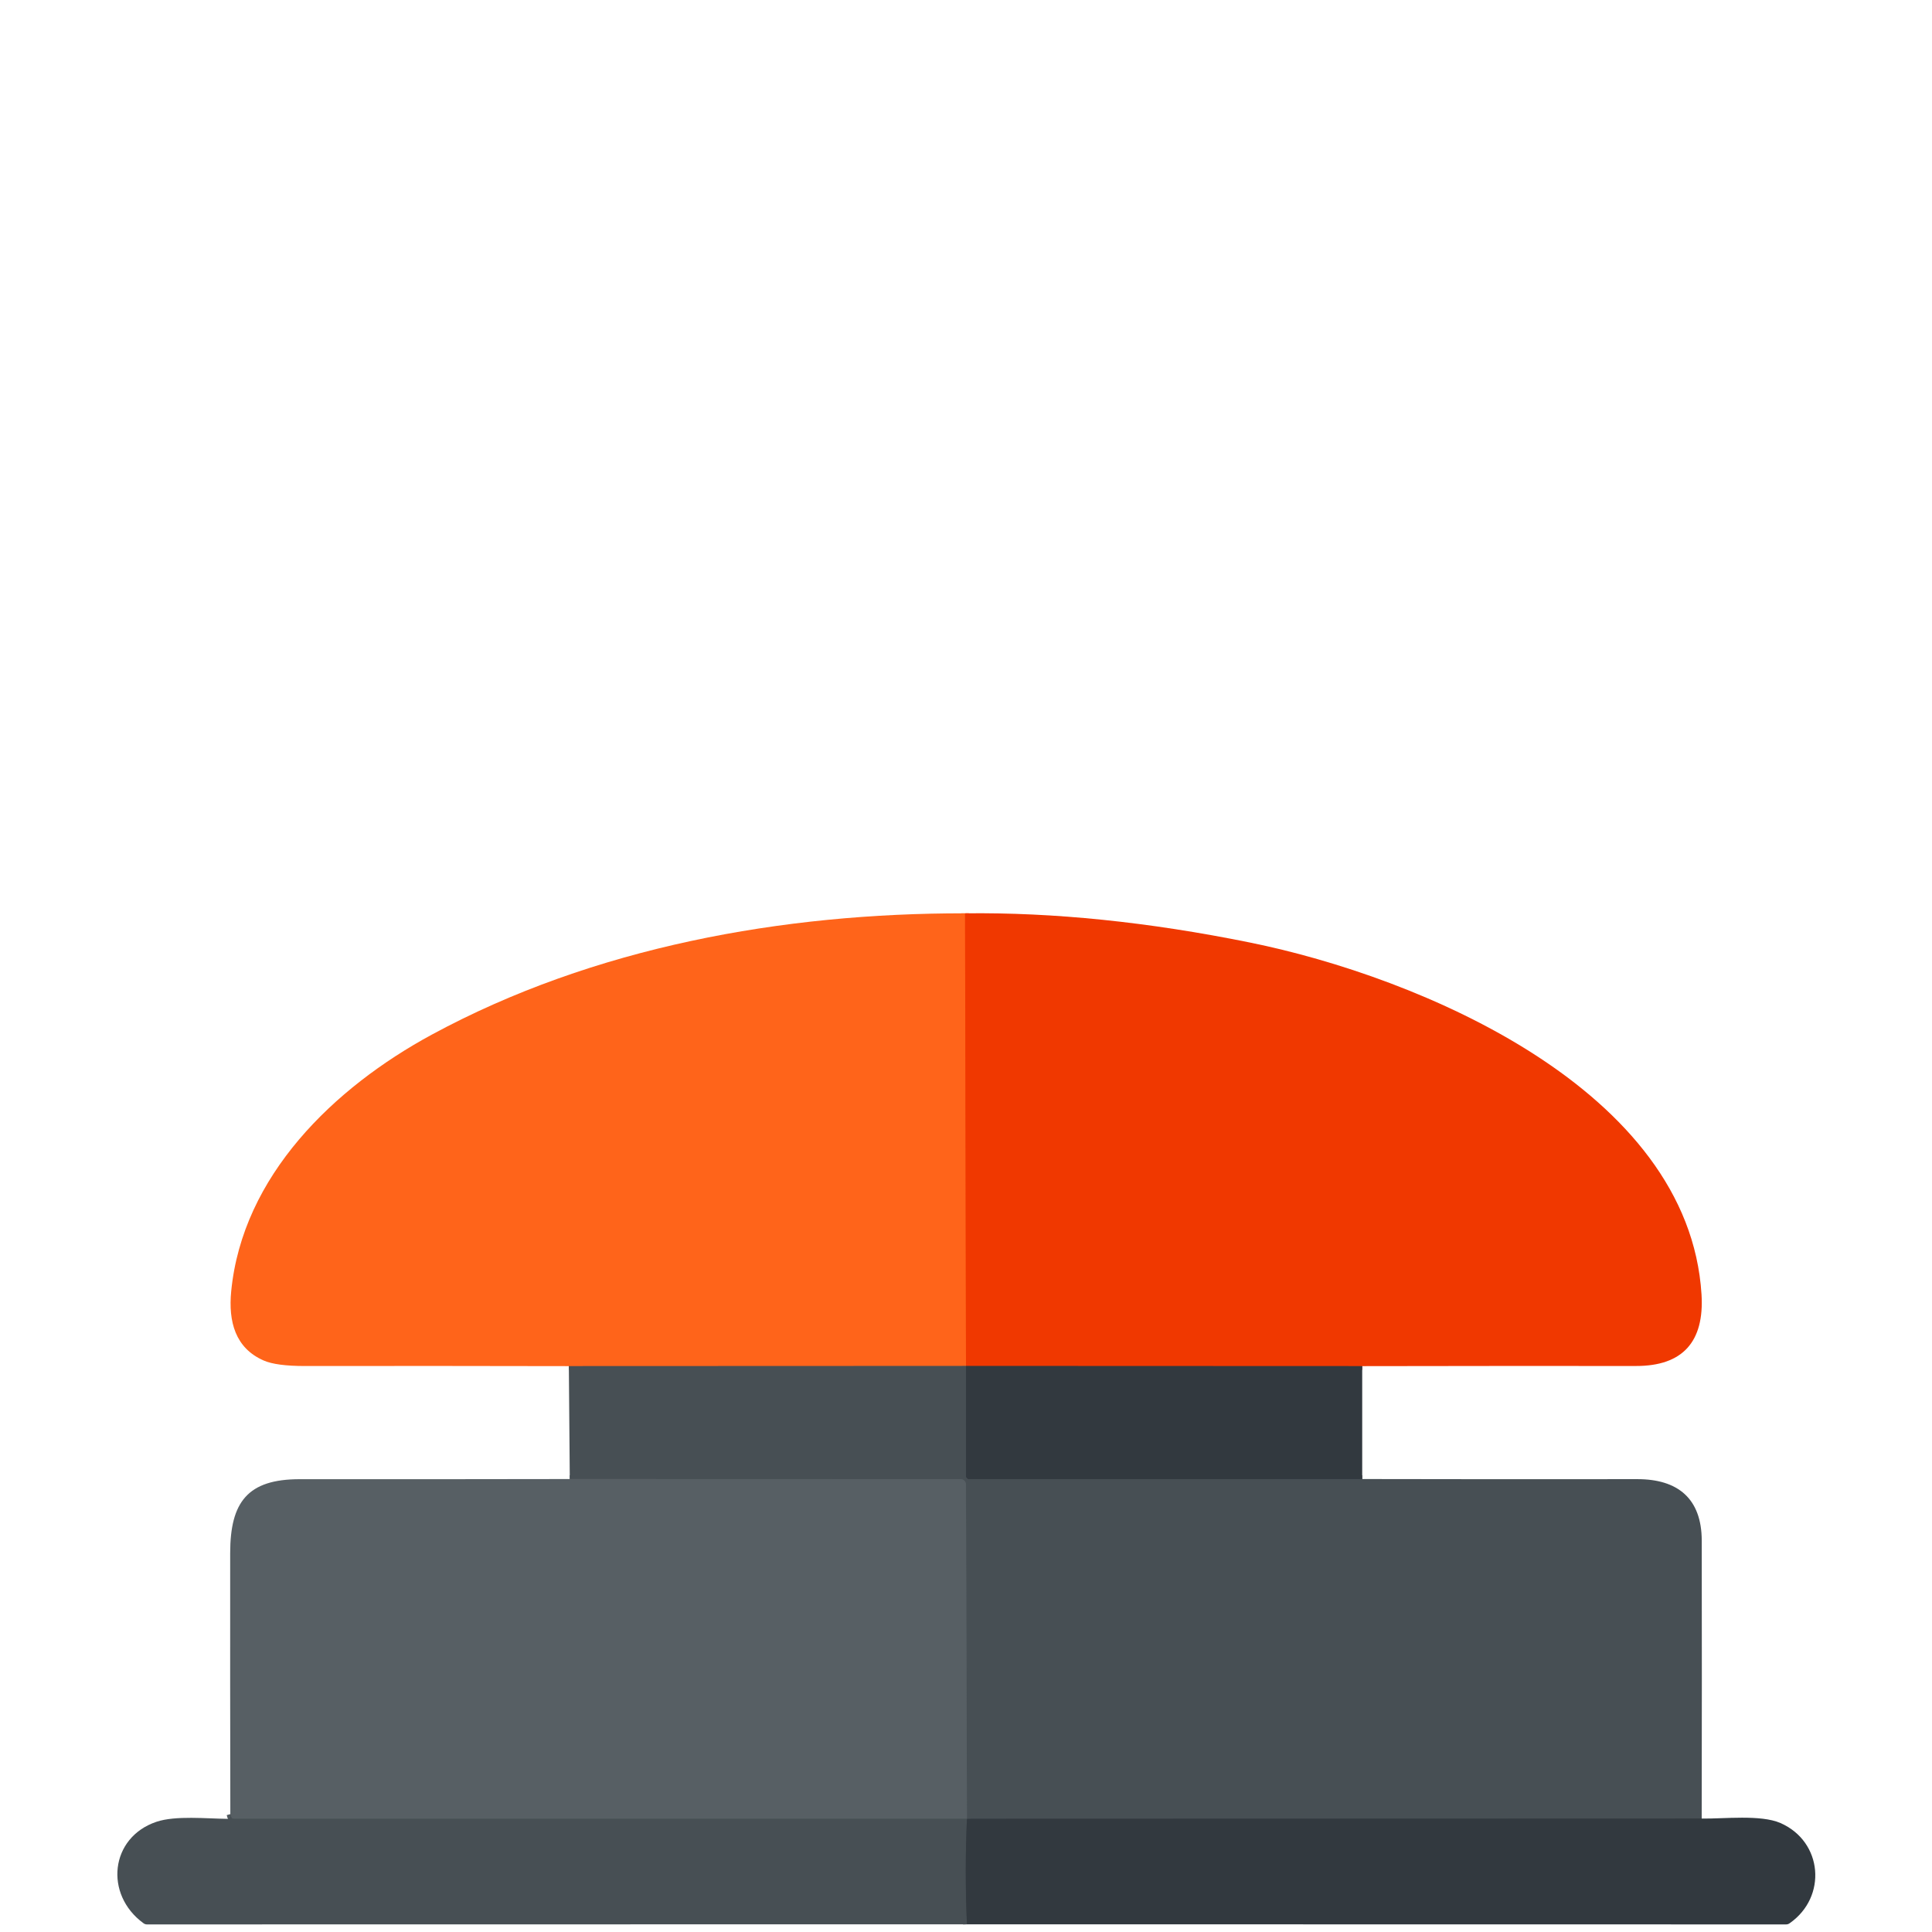
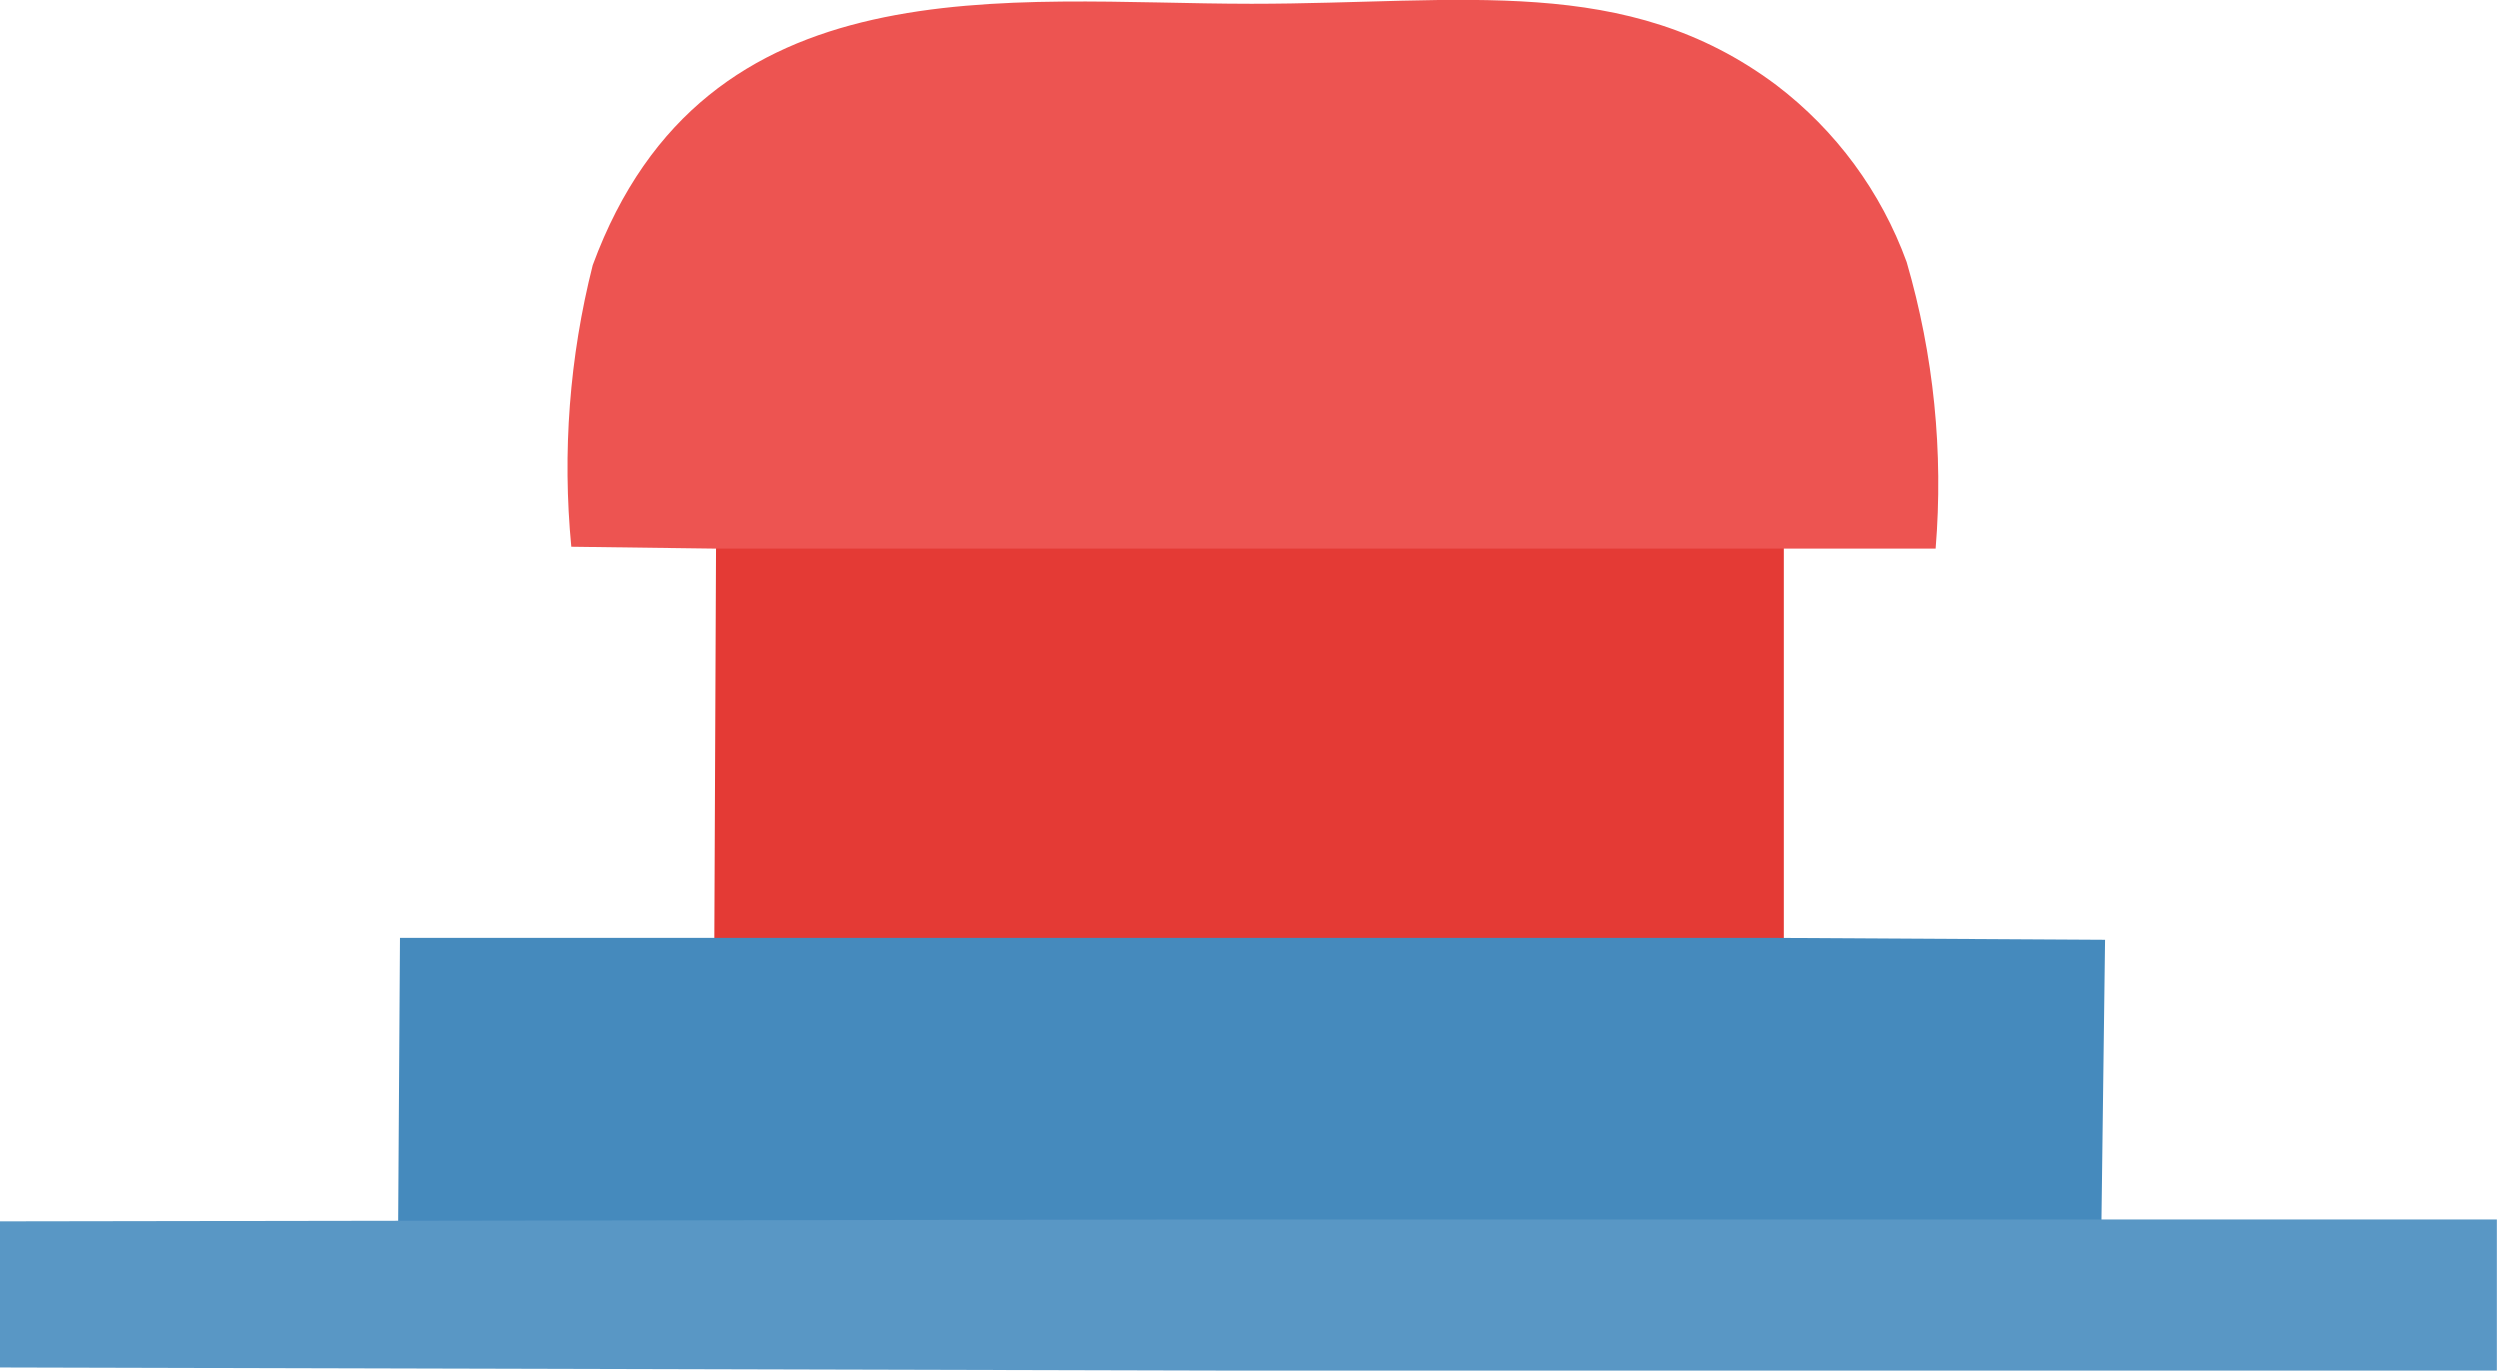
- <svg xmlns="http://www.w3.org/2000/svg" version="1.1" viewBox="0.00 0.00 512.00 512.00">
-   <g stroke-width="2.00" fill="none" stroke-linecap="butt">
-     <path stroke="#f84e0d" vector-effect="non-scaling-stroke" d="   M 255.75 242.04   L 256.00 362.00" />
-     <path stroke="#a35a37" vector-effect="non-scaling-stroke" d="   M 256.00 362.00   L 150.75 362.04" />
-     <path stroke="#913920" vector-effect="non-scaling-stroke" d="   M 361.00 362.04   L 256.00 362.00" />
-     <path stroke="#3d444a" vector-effect="non-scaling-stroke" d="   M 256.00 362.00   L 256.00 391.16   A 0.83 0.83 0.0 0 0 256.83 391.99   L 361.00 391.96" />
-     <path stroke="#3d444a" vector-effect="non-scaling-stroke" d="   M 450.97 481.94   L 256.25 482.00" />
-     <path stroke="#4f575c" vector-effect="non-scaling-stroke" d="   M 256.25 482.00   L 255.99 393.37   A 1.39 1.38 0.0 0 0 254.60 391.99   L 151.00 391.96" />
-     <path stroke="#3d444a" vector-effect="non-scaling-stroke" d="   M 256.25 482.00   Q 255.63 495.98 256.25 509.96" />
-     <path stroke="#4f575c" vector-effect="non-scaling-stroke" d="   M 256.25 482.00   L 61.97 482.00   Q 61.41 482.00 61.25 481.46   L 61.04 480.75" />
+ <svg xmlns="http://www.w3.org/2000/svg" viewBox="0 0 39.69 21.76">
+   <defs>
+     <style>.cls-1{fill:#e43a35;}.cls-1,.cls-2,.cls-3,.cls-4{fill-rule:evenodd;}.cls-2{fill:#458abd;}.cls-3{fill:#5997c5;}.cls-4{fill:#ed5451;}</style>
+   </defs>
+   <g id="Слой_2" data-name="Слой 2">
+     <g id="Слой_1-2" data-name="Слой 1">
+       <polygon class="cls-1" points="19.84 15.04 28.32 15.04 28.32 8.13 19.87 8.11 11.37 8.16 11.34 15.06 19.84 15.04" />
+       <polygon class="cls-2" points="6.32 19.59 19.81 19.59 19.81 19.59 33.36 19.59 33.42 14.92 28.23 14.89 19.64 14.89 19.64 14.89 11.34 14.89 6.35 14.89 6.32 19.59" />
+       <path class="cls-3" d="M0,19.39v2.32l19.64.05h20v-2.4l-20.07,0Z" />
+       <path class="cls-4" d="M11.37,8.71H30.73a12.58,12.58,0,0,0-.46-4.55A6.19,6.19,0,0,0,28.2,1.35C25.82-.43,23.22.06,19.87.06,16,.06,11.2-.65,9.41,4.21a13.11,13.11,0,0,0-.34,4.47Z" />
+     </g>
  </g>
-   <path fill="#ff641a" d="   M 255.75 242.04   L 256.00 362.00   L 150.75 362.04   Q 115.78 361.96 80.79 362.01   Q 73.24 362.01 69.90 360.56   C 62.35 357.27 60.49 350.25 61.27 342.21   C 64.25 311.60 88.49 288.24 114.45 274.18   C 157.34 250.96 207.50 241.97 255.75 242.04   Z" />
-   <path fill="#f03800" d="   M 255.75 242.04   Q 290.97 241.61 331.24 249.78   C 376.13 258.89 447.57 288.71 450.92 343.05   C 451.69 355.58 445.93 362.02 433.56 362.00   Q 397.28 361.97 361.00 362.04   L 256.00 362.00   L 255.75 242.04   Z" />
-   <path fill="#474f54" d="   M 150.75 362.04   L 256.00 362.00   L 256.00 391.16   A 0.83 0.83 0.0 0 0 256.83 391.99   L 361.00 391.96   Q 397.44 392.04 433.88 391.99   C 444.66 391.97 450.97 397.15 450.98 408.31   Q 451.04 444.91 450.97 481.94   L 256.25 482.00   L 255.99 393.37   A 1.39 1.38 0.0 0 0 254.60 391.99   L 151.00 391.96   L 150.75 362.04   Z" />
-   <path fill="#32393f" d="   M 256.00 362.00   L 361.00 362.04   L 361.00 391.96   L 256.83 391.99   A 0.83 0.83 0.0 0 1 256.00 391.16   L 256.00 362.00   Z" />
-   <path fill="#575f64" d="   M 151.00 391.96   L 254.60 391.99   A 1.39 1.38 0.0 0 1 255.99 393.37   L 256.25 482.00   L 61.97 482.00   Q 61.41 482.00 61.25 481.46   L 61.04 480.75   Q 60.97 446.15 61.00 411.55   C 61.02 398.09 65.59 391.99 79.45 392.00   Q 115.23 392.03 151.00 391.96   Z" />
-   <path fill="#474f54" d="   M 61.04 480.75   L 61.25 481.46   Q 61.41 482.00 61.97 482.00   L 256.25 482.00   Q 255.63 495.98 256.25 509.96   L 38.96 509.99   Q 38.45 509.99 38.04 509.69   C 27.55 502.06 29.16 486.92 41.47 482.79   C 46.53 481.09 54.83 481.97 60.27 482.01   Q 60.80 482.02 60.97 481.52   Q 61.10 481.14 61.04 480.75   Z" />
-   <path fill="#32393f" d="   M 450.97 481.94   C 456.82 482.03 466.61 480.84 471.83 483.12   C 483.07 488.04 484.27 502.73 474.26 509.69   Q 473.84 509.99 473.32 509.99   L 256.25 509.96   Q 255.63 495.98 256.25 482.00   L 450.97 481.94   Z" />
</svg>
